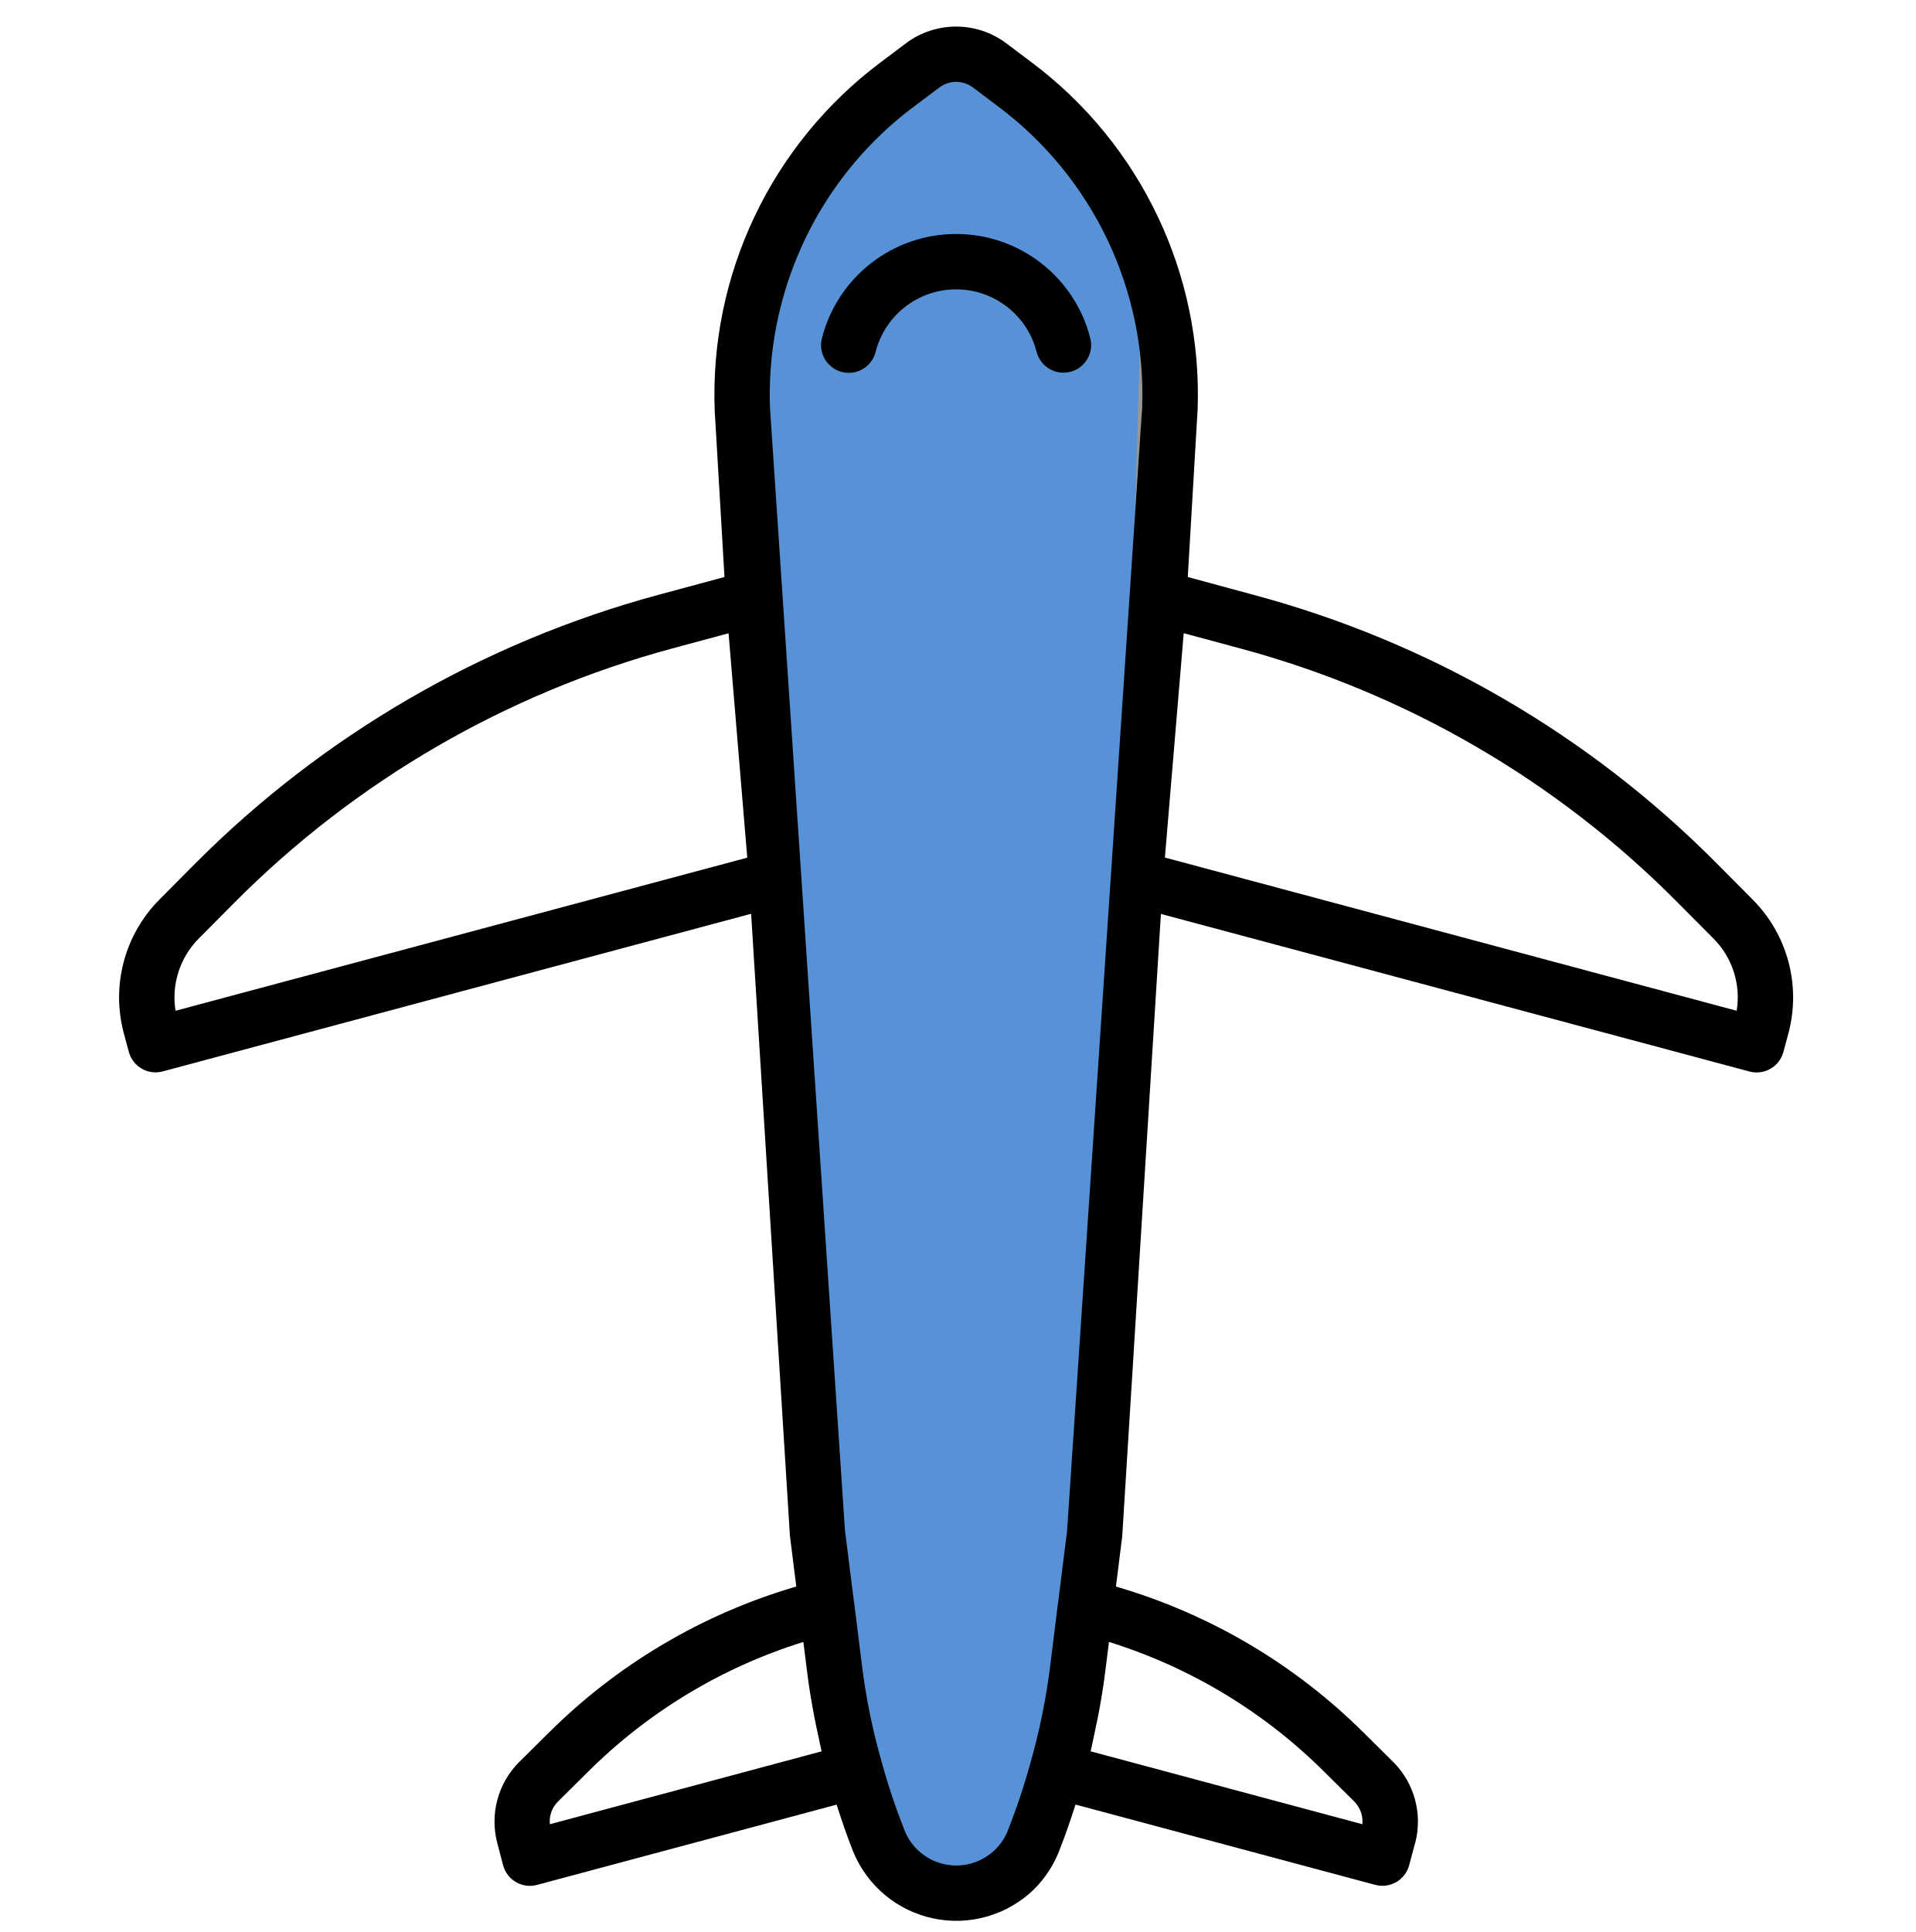
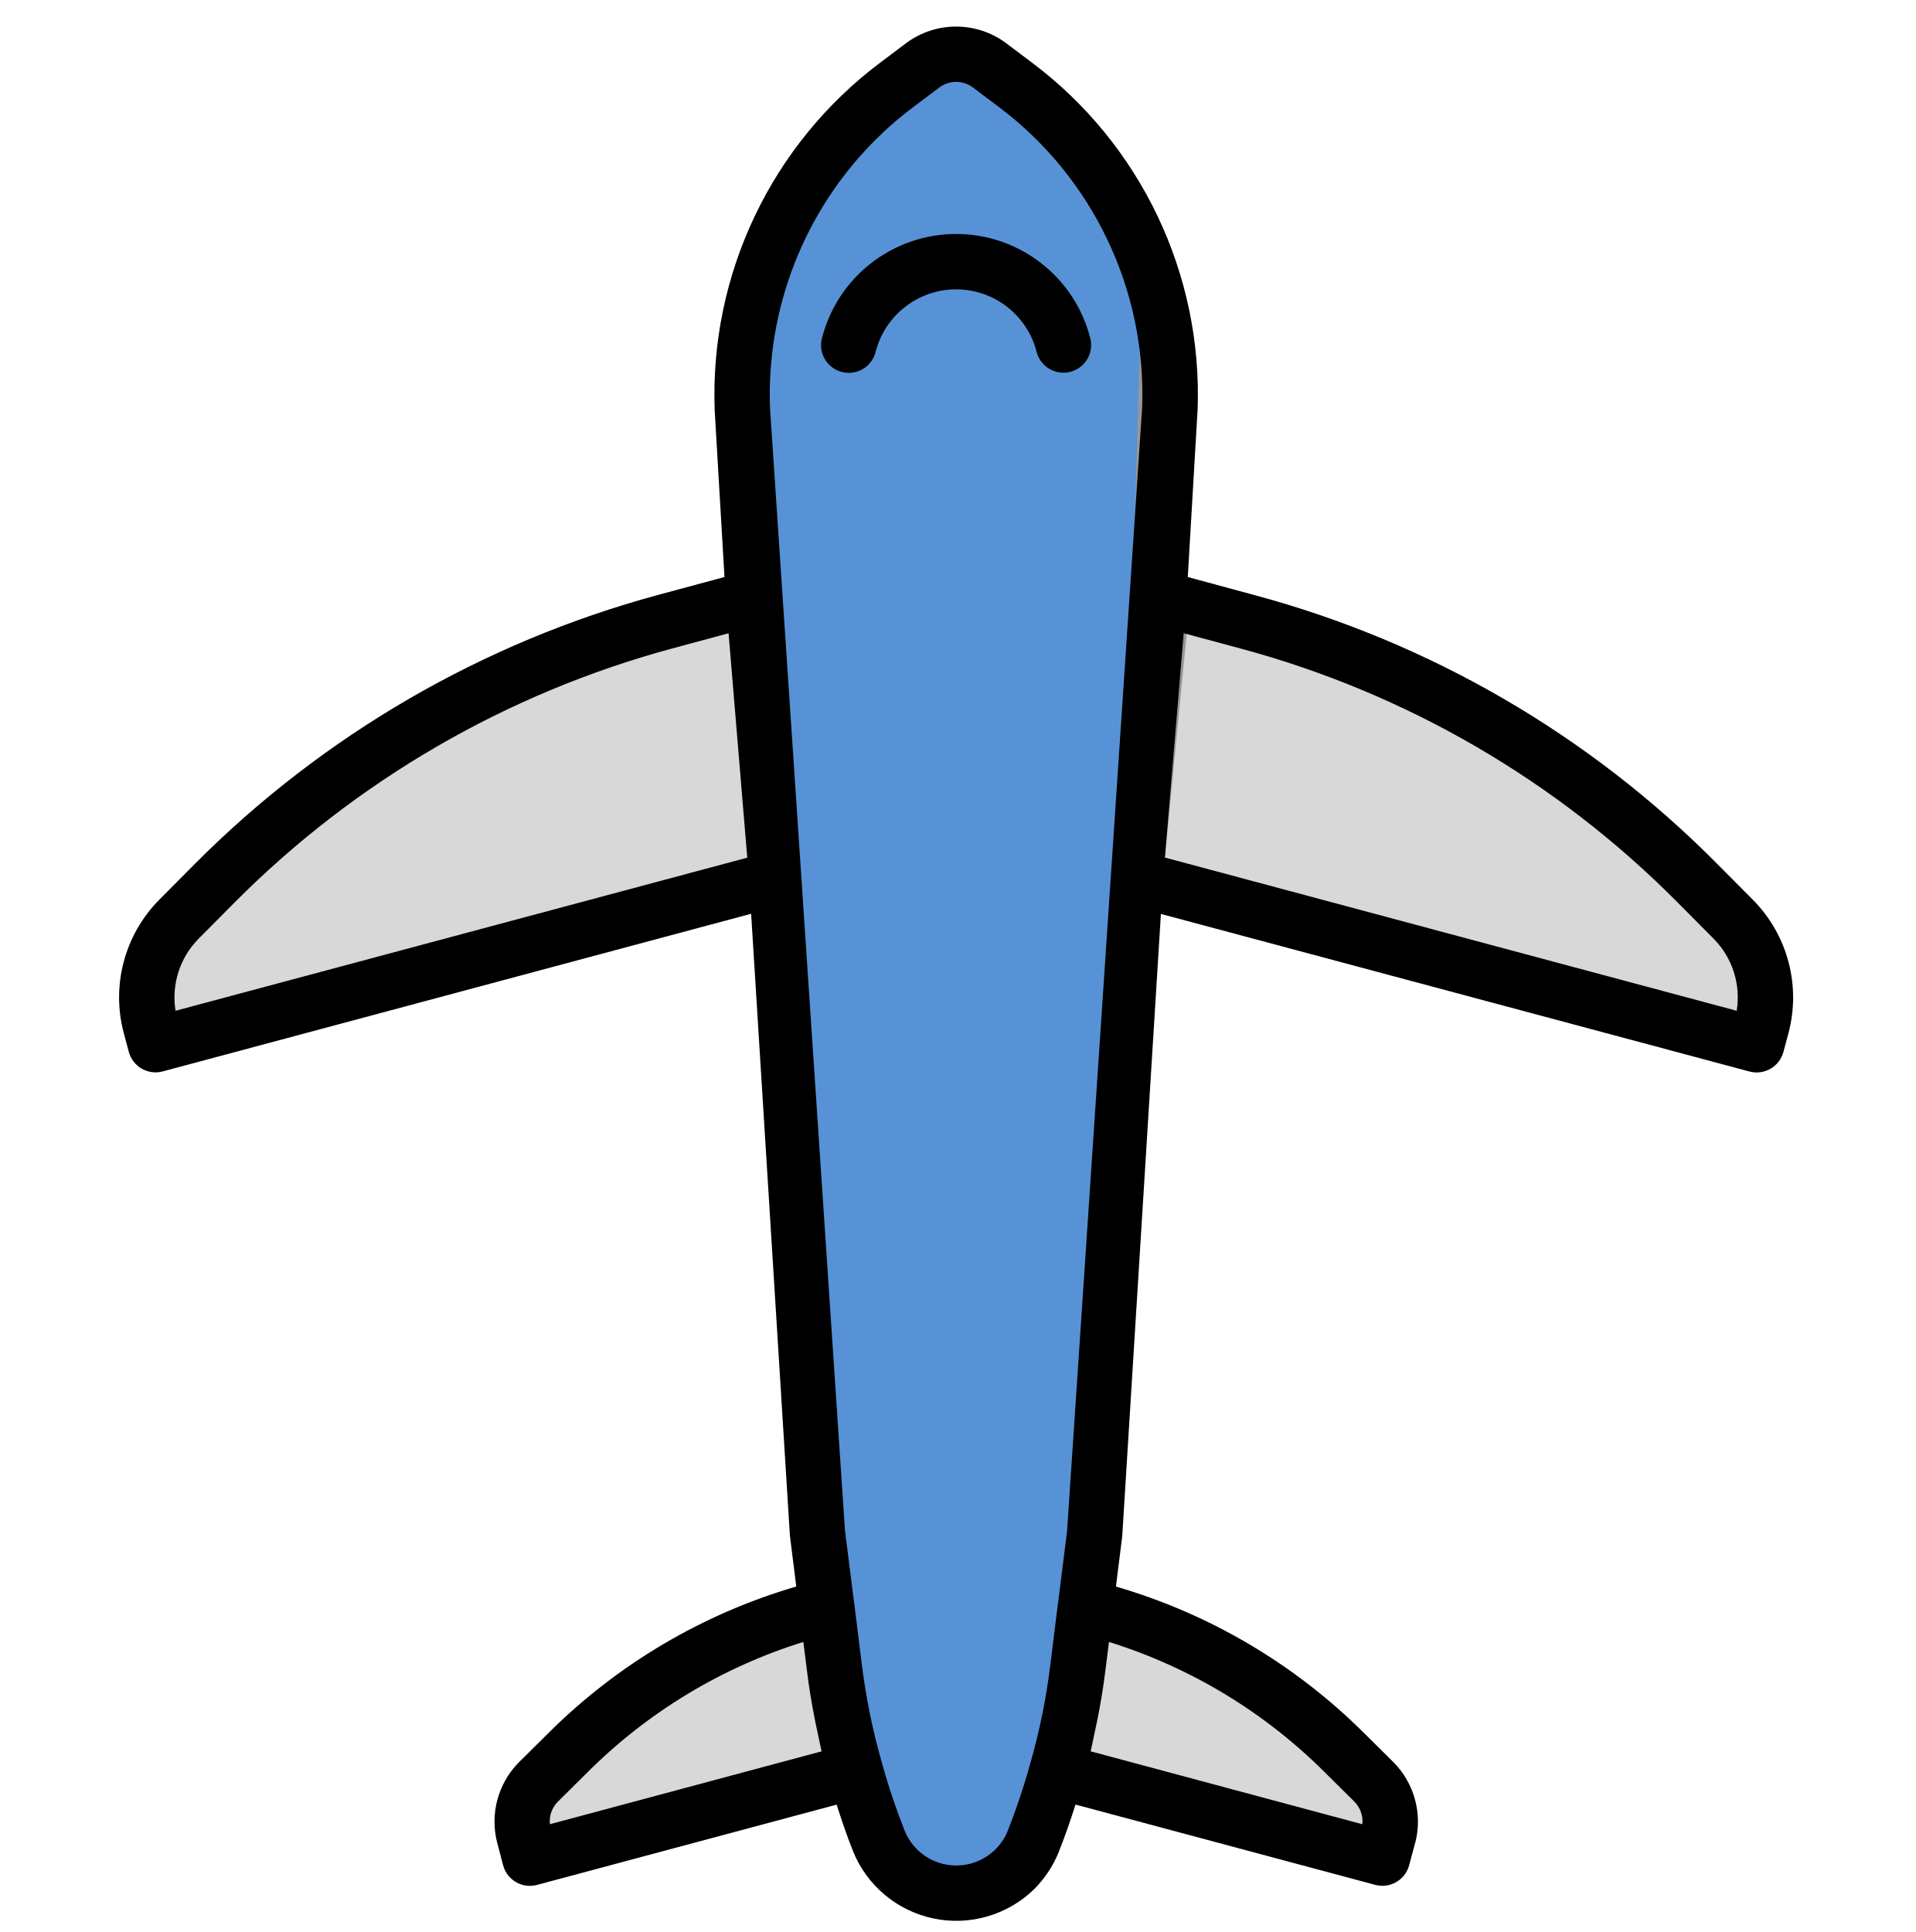
<svg xmlns="http://www.w3.org/2000/svg" width="461px" height="465px" viewBox="0 0 461 465" version="1.1">
  <g id="airplane" stroke="none" stroke-width="1" fill="none" fill-rule="evenodd">
+     <path d="M285.441,148.805 L279.525,209.673 L420.65,246.18 C424.17,231.045 418.605,217.807 403.894,206.395 C402.932,205.649 401.896,204.826 400.364,203.595 C399.945,203.258 398.422,202.034 398.381,202 C397.553,201.335 396.899,200.81 396.244,200.287 C392.567,197.35 389.433,194.925 386.047,192.431 C376.893,185.69 367.36,179.579 356.548,173.792 C351.623,171.156 346.508,168.633 341.176,166.225 C331.079,161.664 312.495,155.855 285.441,148.805 Z" id="Rectangle" stroke="#979797" fill="#D8D8D8" />
+     <path d="M45.455,148.631 L39.539,209.499 L180.664,246.007 C184.184,230.871 178.619,217.633 163.908,206.221 C162.946,205.475 161.91,204.652 160.378,203.422 C159.959,203.085 158.436,201.86 158.395,201.827 C157.567,201.161 156.913,200.637 156.258,200.113 C152.581,197.176 149.447,194.751 146.061,192.257 C136.907,185.517 127.374,179.405 116.562,173.618 C111.637,170.983 106.522,168.459 101.191,166.051 C91.093,161.491 72.509,155.681 45.455,148.631 Z" id="Rectangle" stroke="#979797" fill="#D8D8D8" transform="translate(110.5935, 197.3091) scale(-1, 1) translate(-110.5935, -197.3091) " />
+     <path d="M131.48,390.664 L128.531,427.047 L199.221,448.976 C200.888,439.98 198.086,432.115 190.786,425.324 C190.3,424.872 189.776,424.374 189.003,423.629 C188.792,423.425 188.024,422.685 188.003,422.664 C187.586,422.262 187.257,421.945 186.927,421.629 C185.075,419.856 183.497,418.392 181.793,416.886 C177.187,412.819 172.391,409.132 166.951,405.642 C164.474,404.052 161.901,402.529 159.219,401.077 C154.186,398.351 144.934,394.877 131.48,390.664 Z" id="Rectangle" stroke="#979797" fill="#D8D8D8" transform="translate(164.0935, 419.8091) scale(-1, 1) translate(-164.0935, -419.8091) " />
+     <path d="M263.48,386.664 L260.531,423.047 L331.221,444.976 C332.888,435.98 330.086,428.115 322.786,421.324 C322.3,420.872 321.776,420.374 321.003,419.629 C320.792,419.425 320.024,418.685 320.003,418.664 C319.586,418.262 319.257,417.945 318.927,417.629 C317.075,415.856 315.497,414.392 313.793,412.886 C309.187,408.819 304.391,405.132 298.951,401.642 C296.474,400.052 293.901,398.529 291.219,397.077 C286.186,394.351 276.934,390.877 263.48,386.664 Z" id="Rectangle" stroke="#979797" fill="#D8D8D8" />
    <path d="M182.508,59.121 C192.387,232.774 199.281,340.527 203.188,382.37 C207.05,423.723 211.116,447.141 215.267,452.321 C234.208,456.657 246.323,454.311 251.715,445.386 C253.099,443.096 255.611,431.976 257.992,416.707 C260.939,397.813 263.461,374.512 265.113,348.898 C267.885,305.936 271.346,209.343 275.496,59.128 C259.639,31.698 244.122,18.024 229,18.024 C213.88,18.024 198.363,31.696 182.508,59.121 Z" id="Rectangle" stroke="#979797" fill="#5792D7" />
    <g transform="translate(230.1356, 277.1356) rotate(-45) translate(-230.1356, -277.1356) translate(30.63561, 77.63561)" fill="#000000">
      <path d="M336.656,141.129 L366.575,114.529 L366.689,114.435 C390.745,92.149 402.325,59.474 397.676,27.01 L396.589,19.302 C395.284,10.539 388.405,3.657 379.643,2.349 L371.993,1.269 C339.464,-3.391 306.724,8.239 284.416,32.369 L257.815,62.292 L243.44,54.02 C205.594,32.314 162.715,20.926 119.088,20.987 L106.716,21.033 C94.856,21.088 83.914,27.43 77.969,37.693 L75.639,41.74 C73.804,44.926 74.894,48.996 78.076,50.835 L205.038,124.138 L105.825,236.545 L98.227,246.313 C77.624,235.026 54.512,229.097 31.016,229.074 L20.981,229.029 C13.878,229.11 7.331,232.901 3.729,239.025 L0.895,243.876 C0.01,245.405 -0.231,247.227 0.228,248.936 C0.683,250.644 1.803,252.102 3.335,252.984 L67.973,290.302 C66.141,293.845 64.403,297.399 62.822,301.049 C59.347,309.282 60.199,318.705 65.097,326.179 C69.994,333.653 78.291,338.199 87.226,338.303 C90.893,338.296 94.521,337.541 97.889,336.09 C98.058,336.022 98.227,335.944 98.387,335.856 C101.719,334.424 105.151,332.739 108.636,330.939 L145.955,395.577 C146.833,397.116 148.288,398.245 149.999,398.707 C151.711,399.172 153.536,398.935 155.072,398.05 L159.969,395.219 L160.008,395.219 C166.129,391.584 169.903,385.008 169.952,377.892 L169.906,367.981 C169.877,344.465 163.932,321.334 152.619,300.717 L162.247,293.227 L274.742,193.897 L348.084,320.875 C349.925,324.057 353.996,325.151 357.182,323.315 L361.226,320.989 C371.492,315.041 377.834,304.095 377.886,292.228 L377.925,279.873 C378.104,236.233 366.709,193.321 344.905,155.518 L336.656,141.129 Z M106.765,34.361 L119.133,34.315 C160.415,34.221 200.99,45.001 236.783,65.568 L248.939,72.561 L213.928,113.93 L90.584,42.697 C94.336,37.494 100.349,34.396 106.765,34.361 Z M21.013,242.356 L31.009,242.402 C51.56,242.405 71.803,247.397 89.998,256.95 L85.814,262.342 C83.393,265.4 81.096,268.631 78.857,271.95 C78.19,272.91 77.591,273.889 76.957,274.869 C76.137,276.141 75.278,277.368 74.484,278.673 L15.843,244.839 C17.112,243.284 19.006,242.373 21.013,242.356 Z M156.543,367.991 L156.591,377.837 C156.591,379.877 155.674,381.807 154.099,383.095 L120.272,324.454 C121.564,323.667 122.777,322.827 124.037,322.014 C125.029,321.35 126.038,320.742 127.011,320.081 C130.242,317.911 133.382,315.679 136.34,313.352 L136.538,313.206 L142.004,308.953 C151.561,327.165 156.549,347.423 156.543,367.991 Z M153.738,282.964 L140.023,293.627 C139.99,293.627 139.945,293.627 139.912,293.686 L128.29,302.751 C121.866,307.785 115.053,312.304 107.911,316.258 C102.978,319.053 97.899,321.584 92.699,323.843 C92.549,323.901 92.409,323.966 92.263,324.041 C87.249,325.977 81.561,324.724 77.822,320.865 C74.08,317.003 73.01,311.279 75.105,306.327 C77.377,301.088 79.921,295.973 82.736,291.001 C86.696,283.827 91.222,276.981 96.275,270.532 L105.272,258.987 C105.272,258.987 105.272,258.915 105.324,258.883 L116.088,245.021 L294.281,41.327 C310.661,23.655 333.656,13.598 357.754,13.572 C361.88,13.572 365.999,13.868 370.083,14.463 L377.733,15.544 C380.655,15.976 382.959,18.264 383.401,21.189 L384.488,28.891 C388.503,57.001 378.475,85.293 357.653,104.598 L153.738,282.964 Z M364.584,292.189 C364.548,298.599 361.447,304.609 356.241,308.354 L285.018,184.978 L326.4,149.999 L333.402,162.169 C354.032,197.948 364.805,238.559 364.623,279.86 L364.584,292.189 Z" id="Shape" fill-rule="nonzero" />
      <path d="M321.874,49.683 C329.732,45.033 339.744,46.299 346.197,52.758 C352.649,59.22 353.908,69.229 349.249,77.084 C347.371,80.25 348.416,84.337 351.578,86.217 C354.744,88.095 358.834,87.053 360.712,83.887 C368.476,70.801 366.387,54.115 355.633,43.345 C344.879,32.578 328.196,30.463 315.096,38.207 C313.02,39.404 311.748,41.626 311.764,44.021 C311.777,46.419 313.079,48.622 315.171,49.794 C317.263,50.965 319.824,50.923 321.874,49.683 Z" id="Path" />
    </g>
  </g>
</svg>
